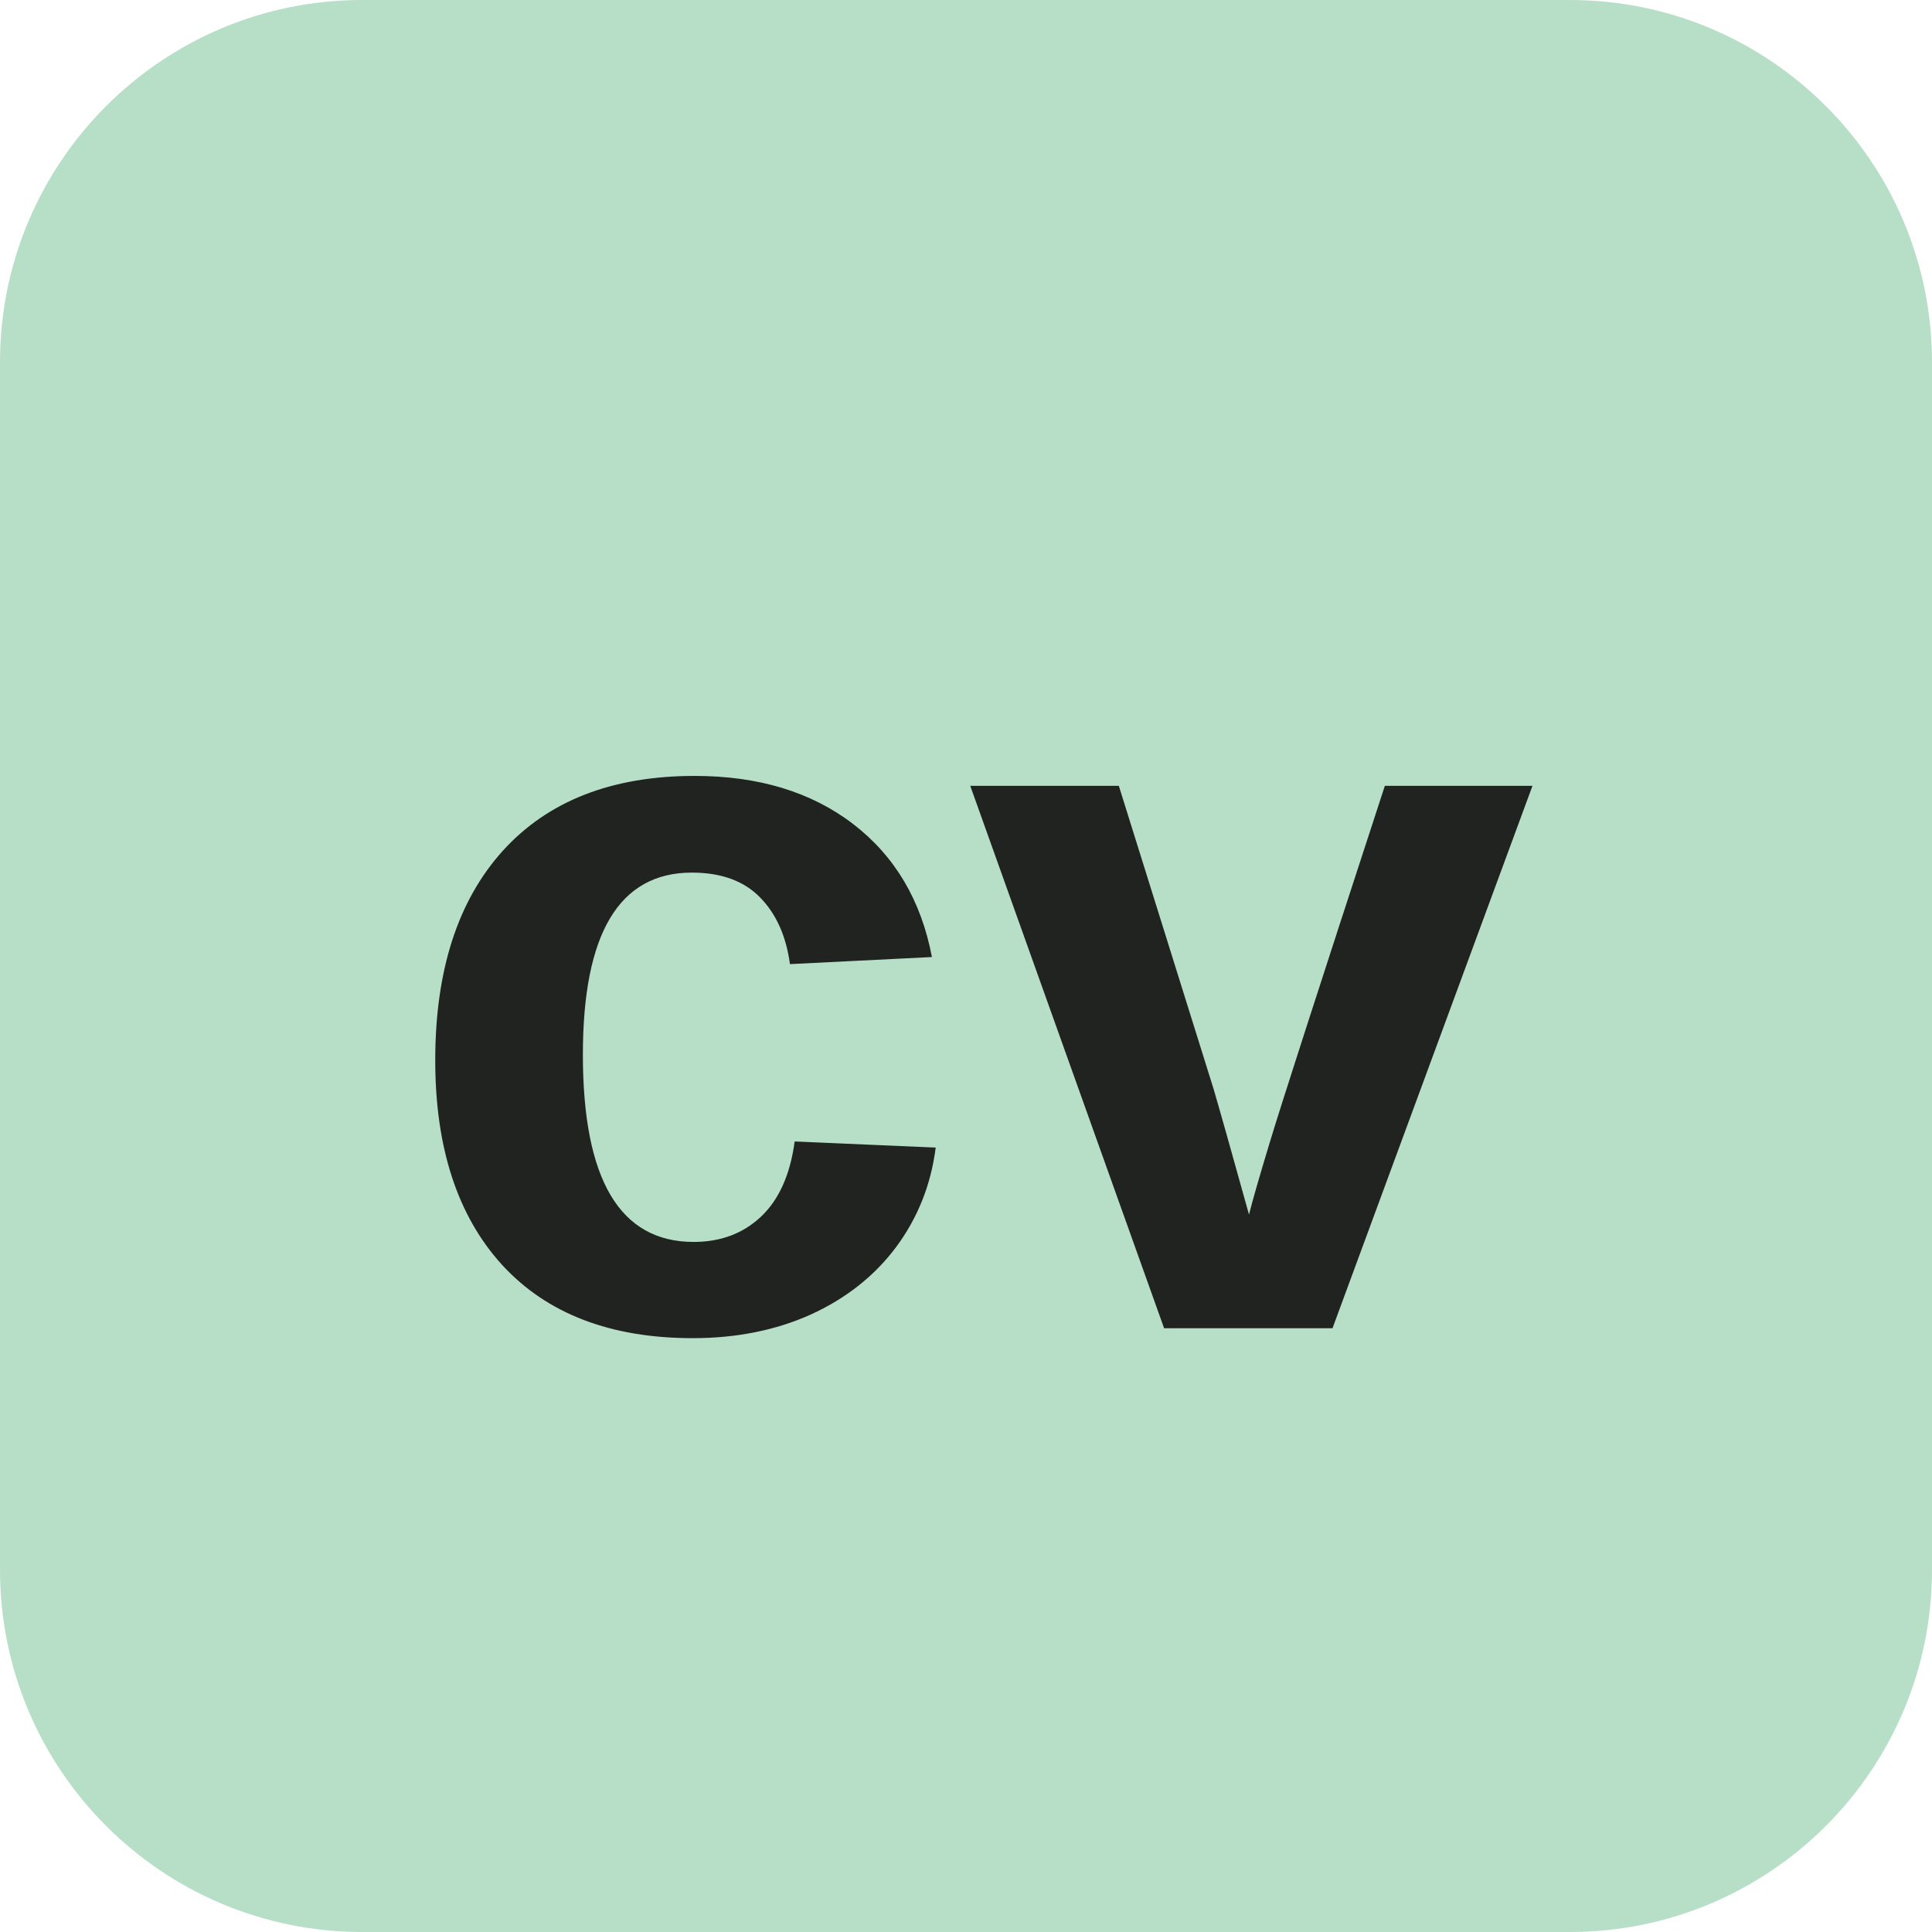
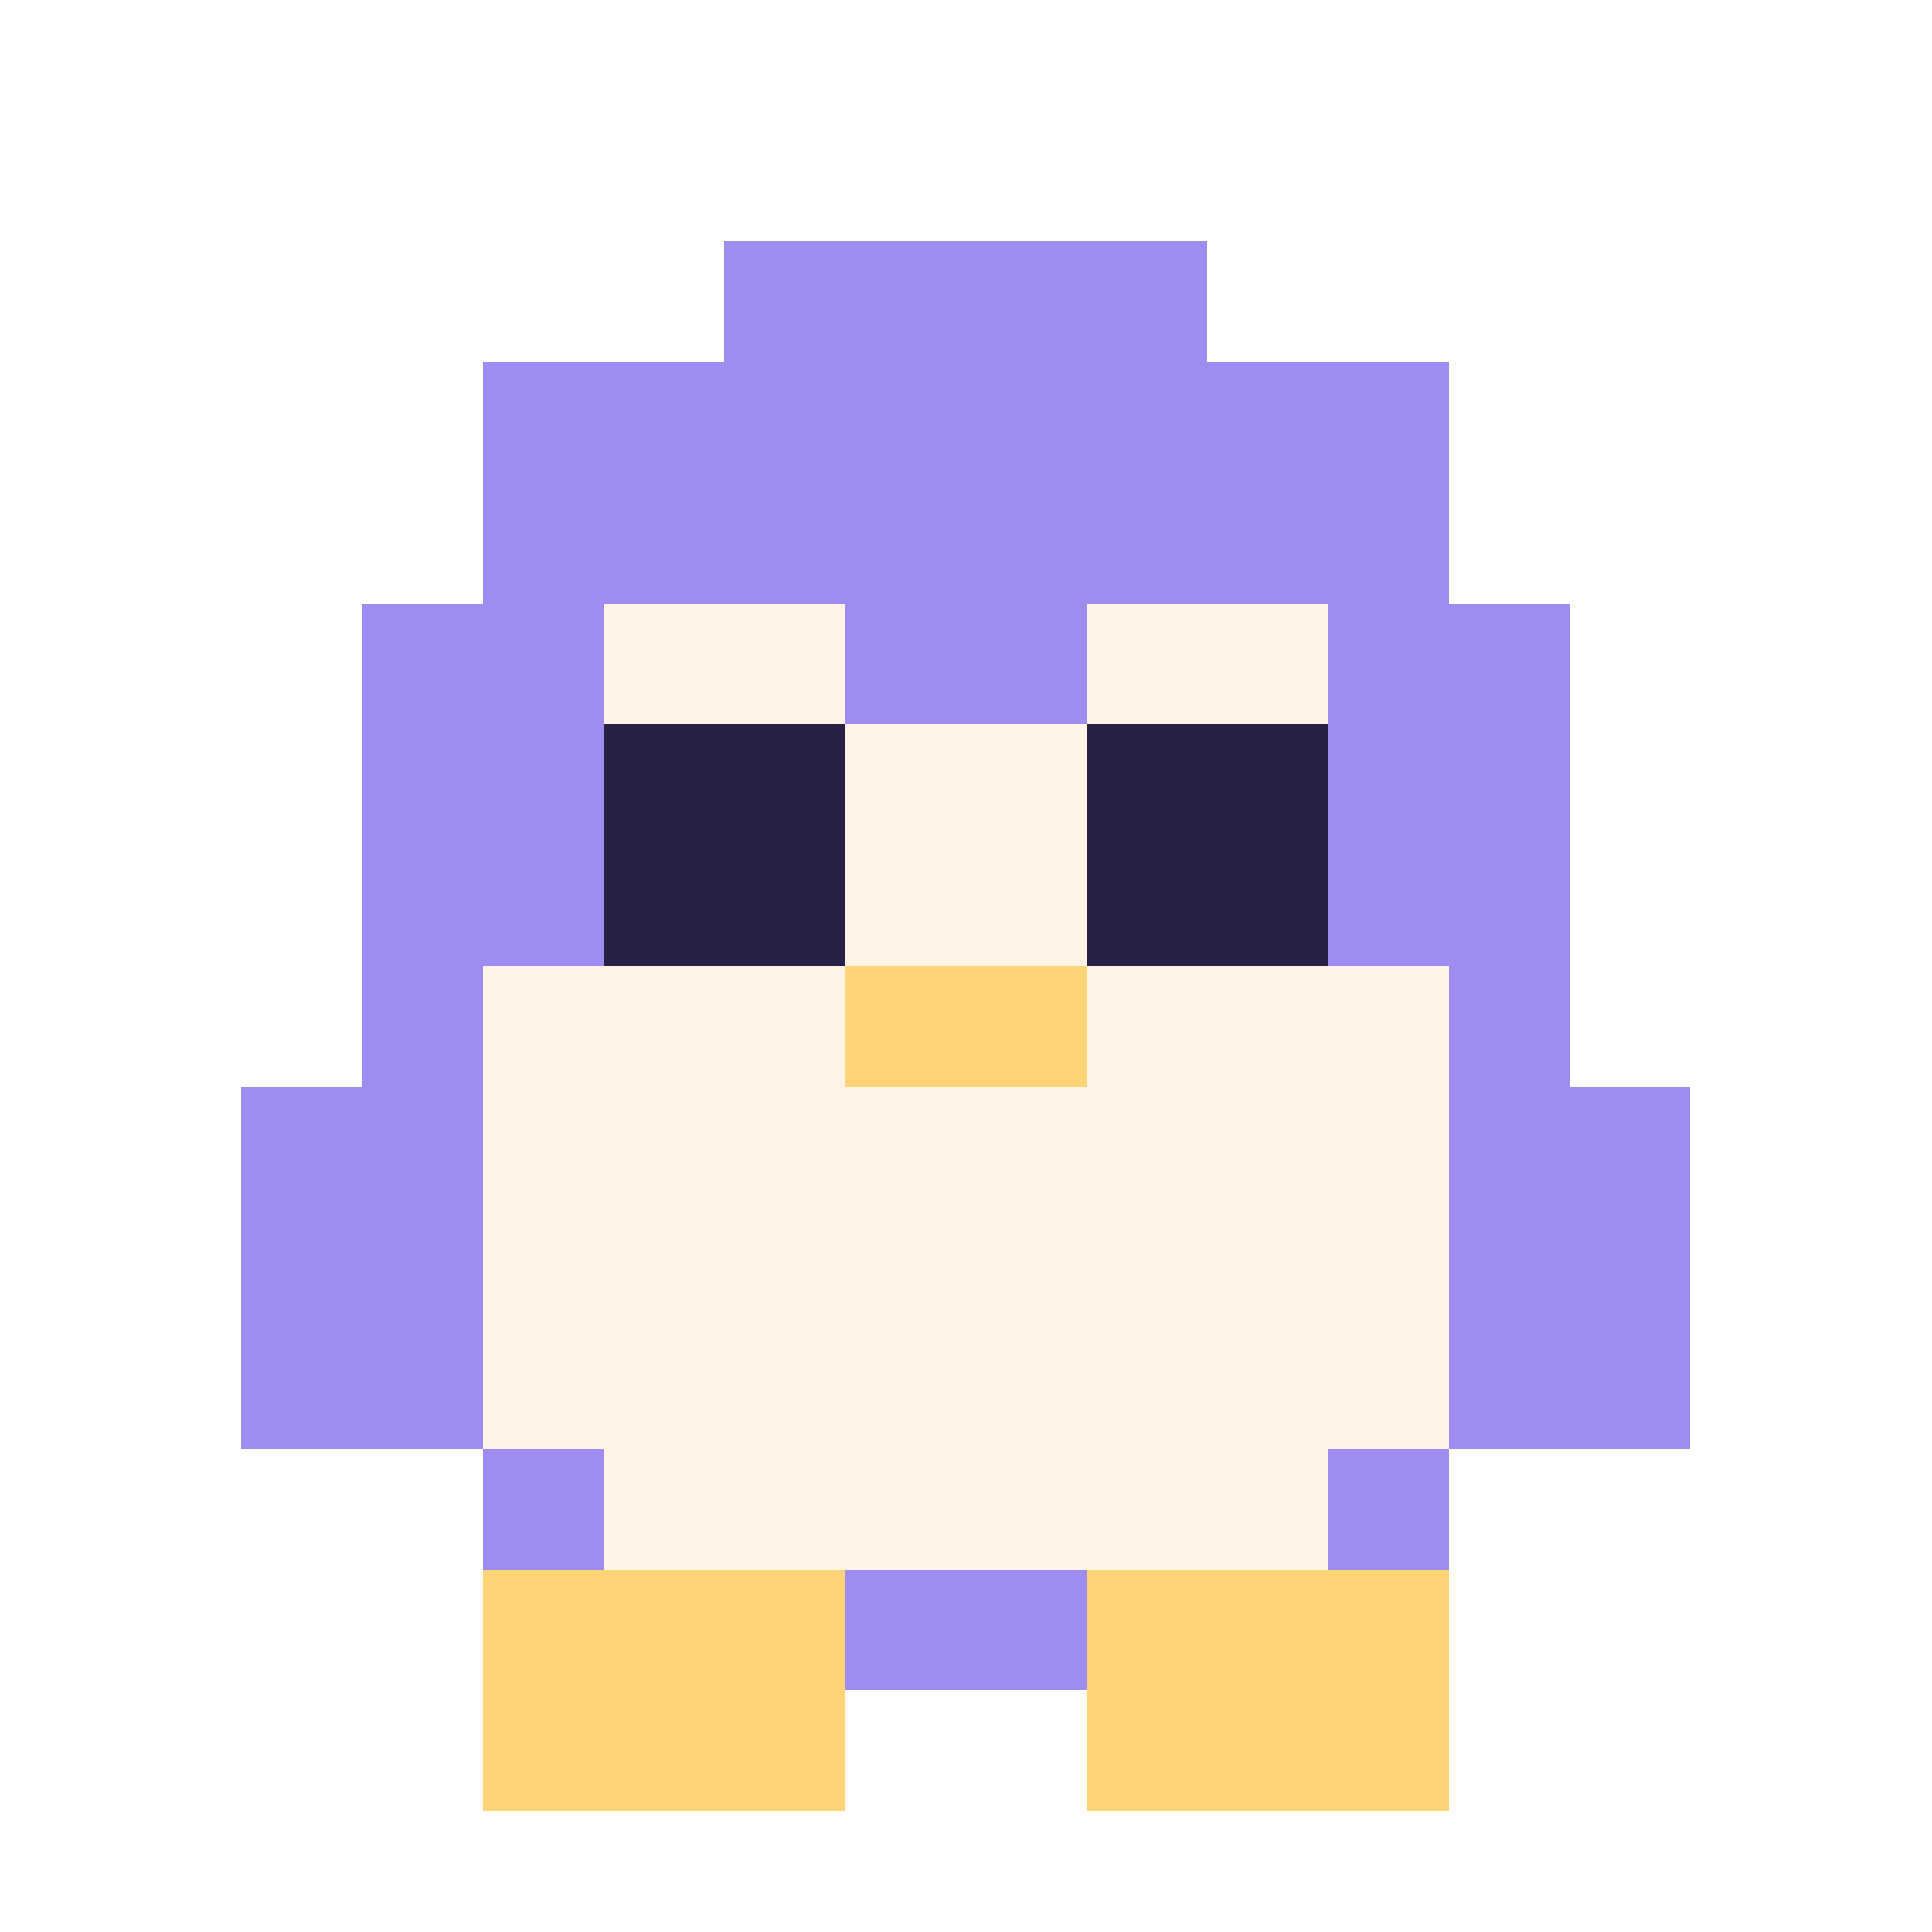
- <svg xmlns="http://www.w3.org/2000/svg" viewBox="0 0 64 64">
-   <rect width="64" height="64" rx="12" fill="#b7dfc7" />
-   <text x="32" y="44" text-anchor="middle" font-family="Arial,sans-serif" font-weight="800" font-size="34" fill="#20231f">cv</text>
+ <svg xmlns="http://www.w3.org/2000/svg" viewBox="0 0 16 16" shape-rendering="crispEdges">
+   <path fill="#9e8cf0" d="M6 2h4v1h2v2h1v4h1v3h-2v2H4v-2H2V9h1V5h1V3h2z" />
+   <path fill="#fff3e5" d="M5 5h2v1h2V5h2v3h1v4h-1v1H5v-1H4V8h1z" />
+   <path fill="#282044" d="M5 6h2v2H5zm4 0h2v2H9z" />
+   <path fill="#ffd477" d="M7 8h2v1H7zm-3 5h3v2H4zm5 0h3v2H9z" />
</svg>
